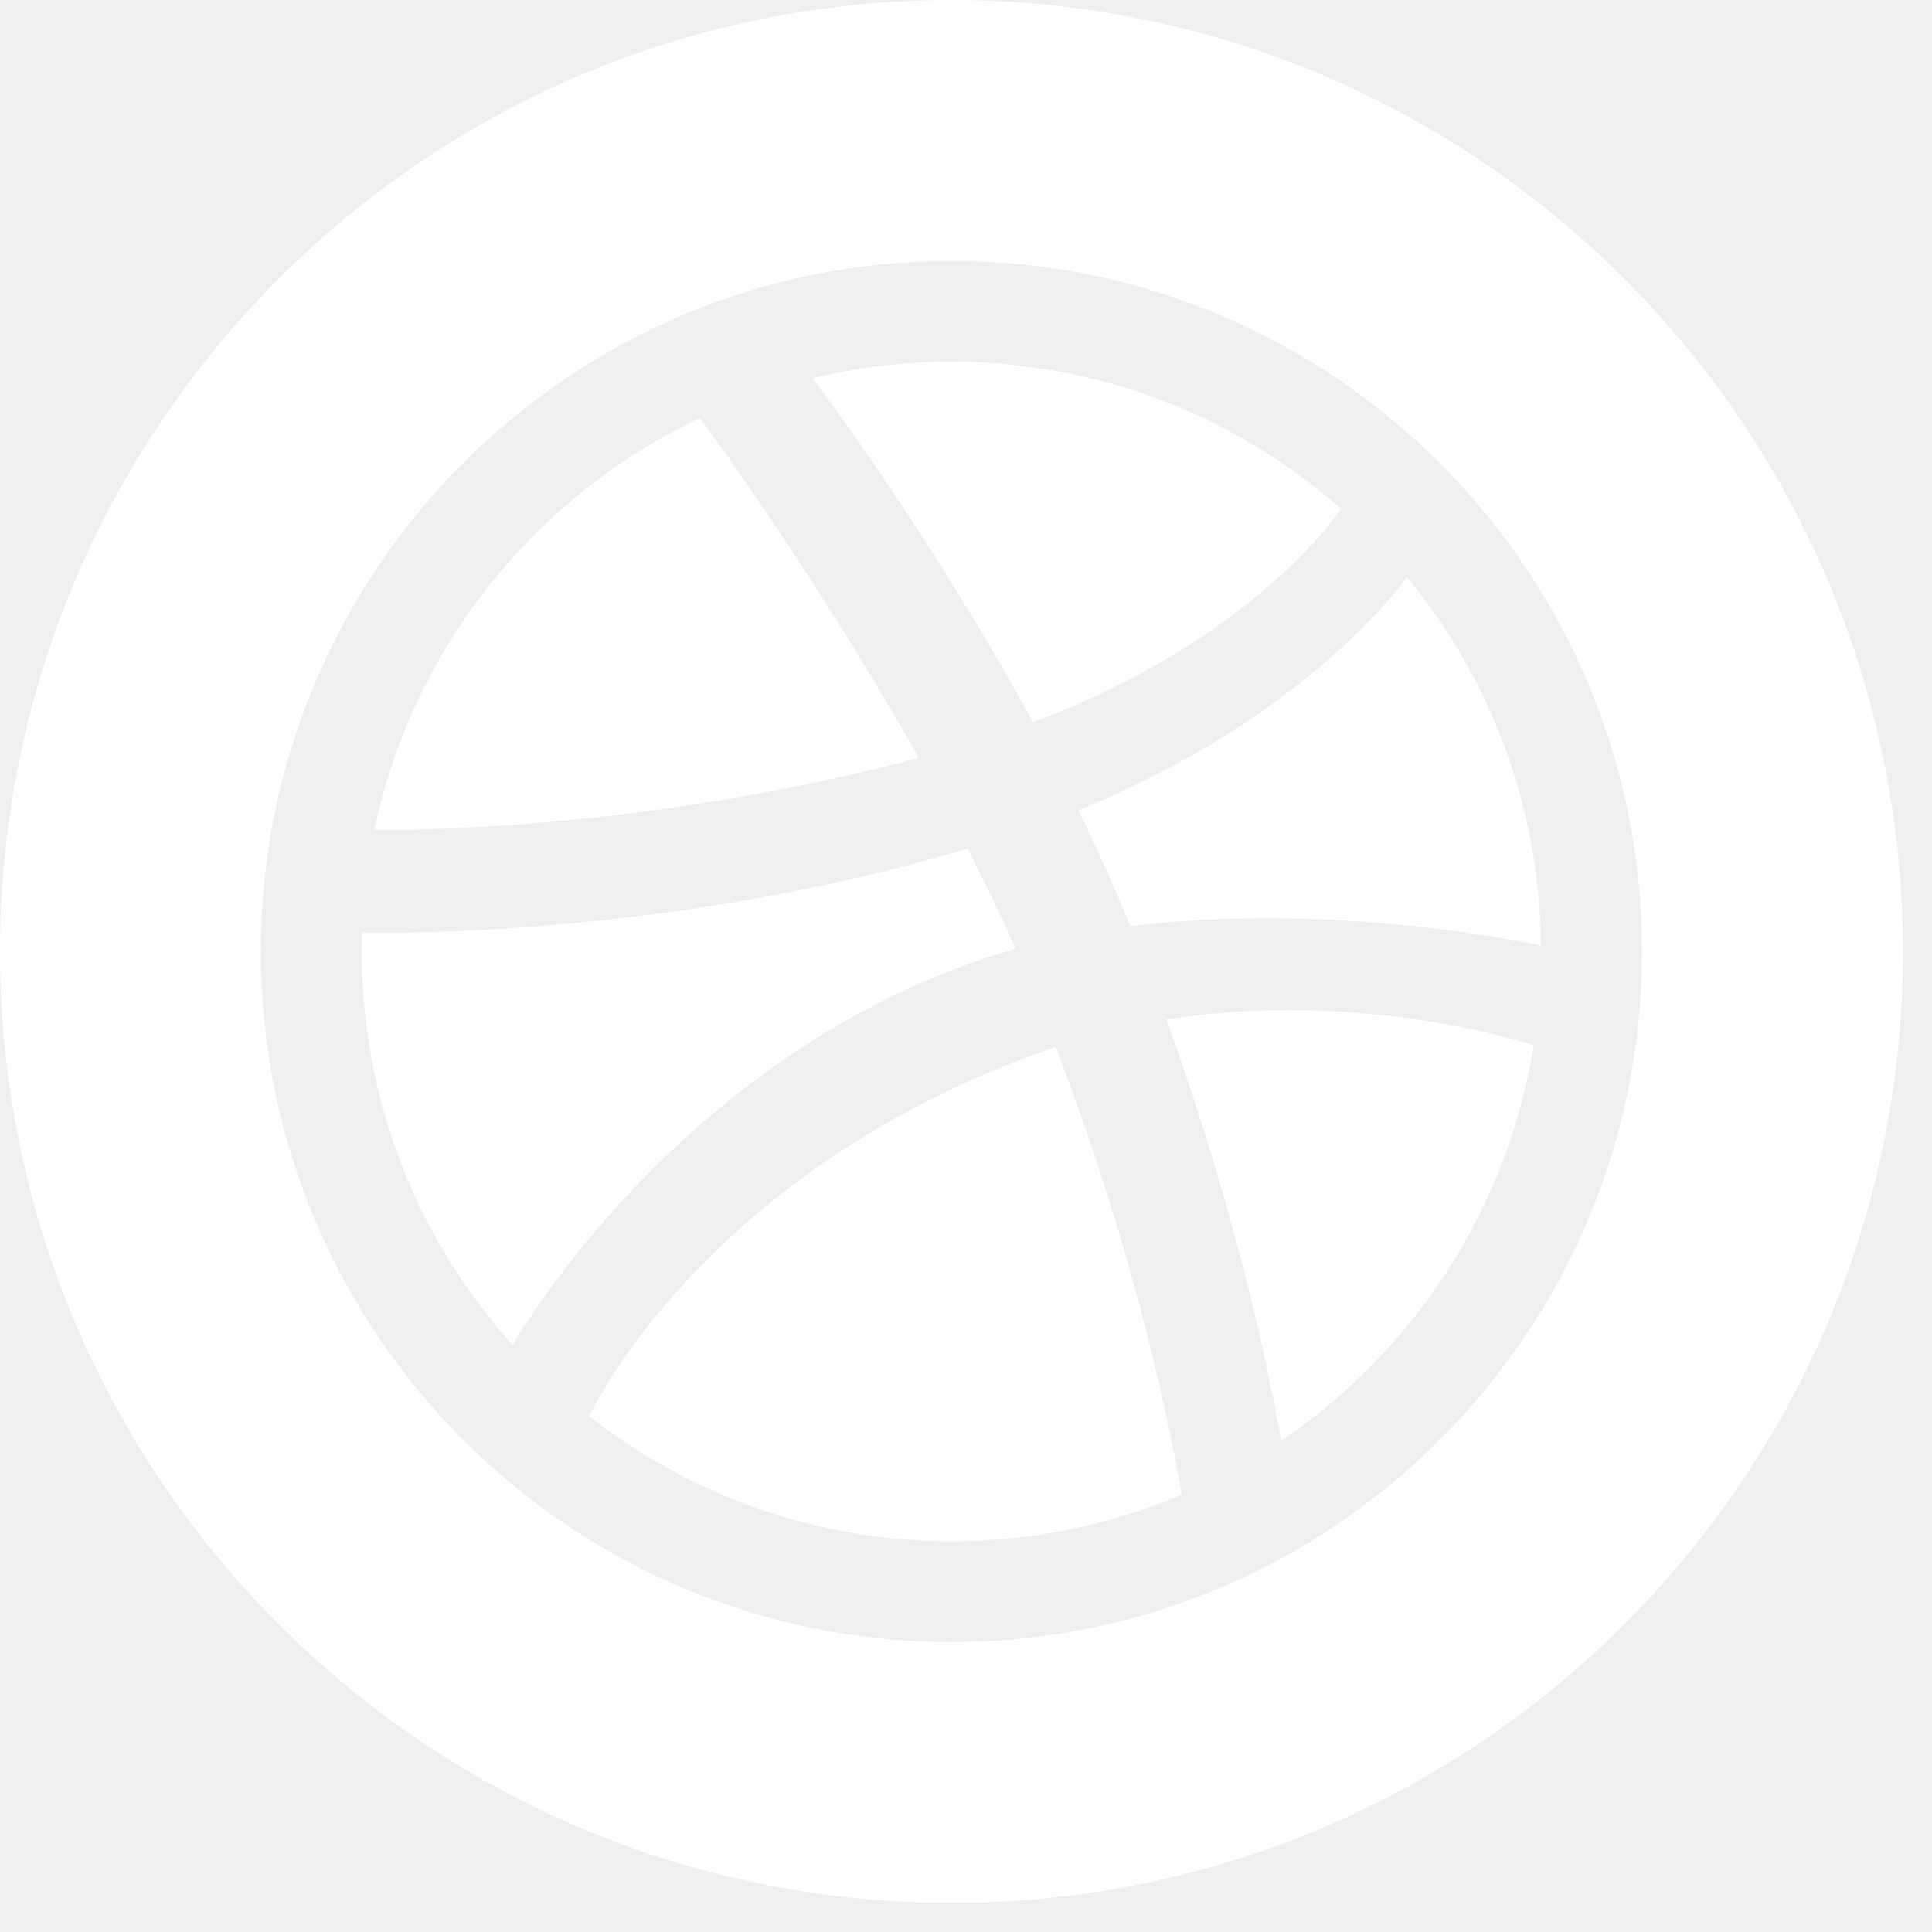
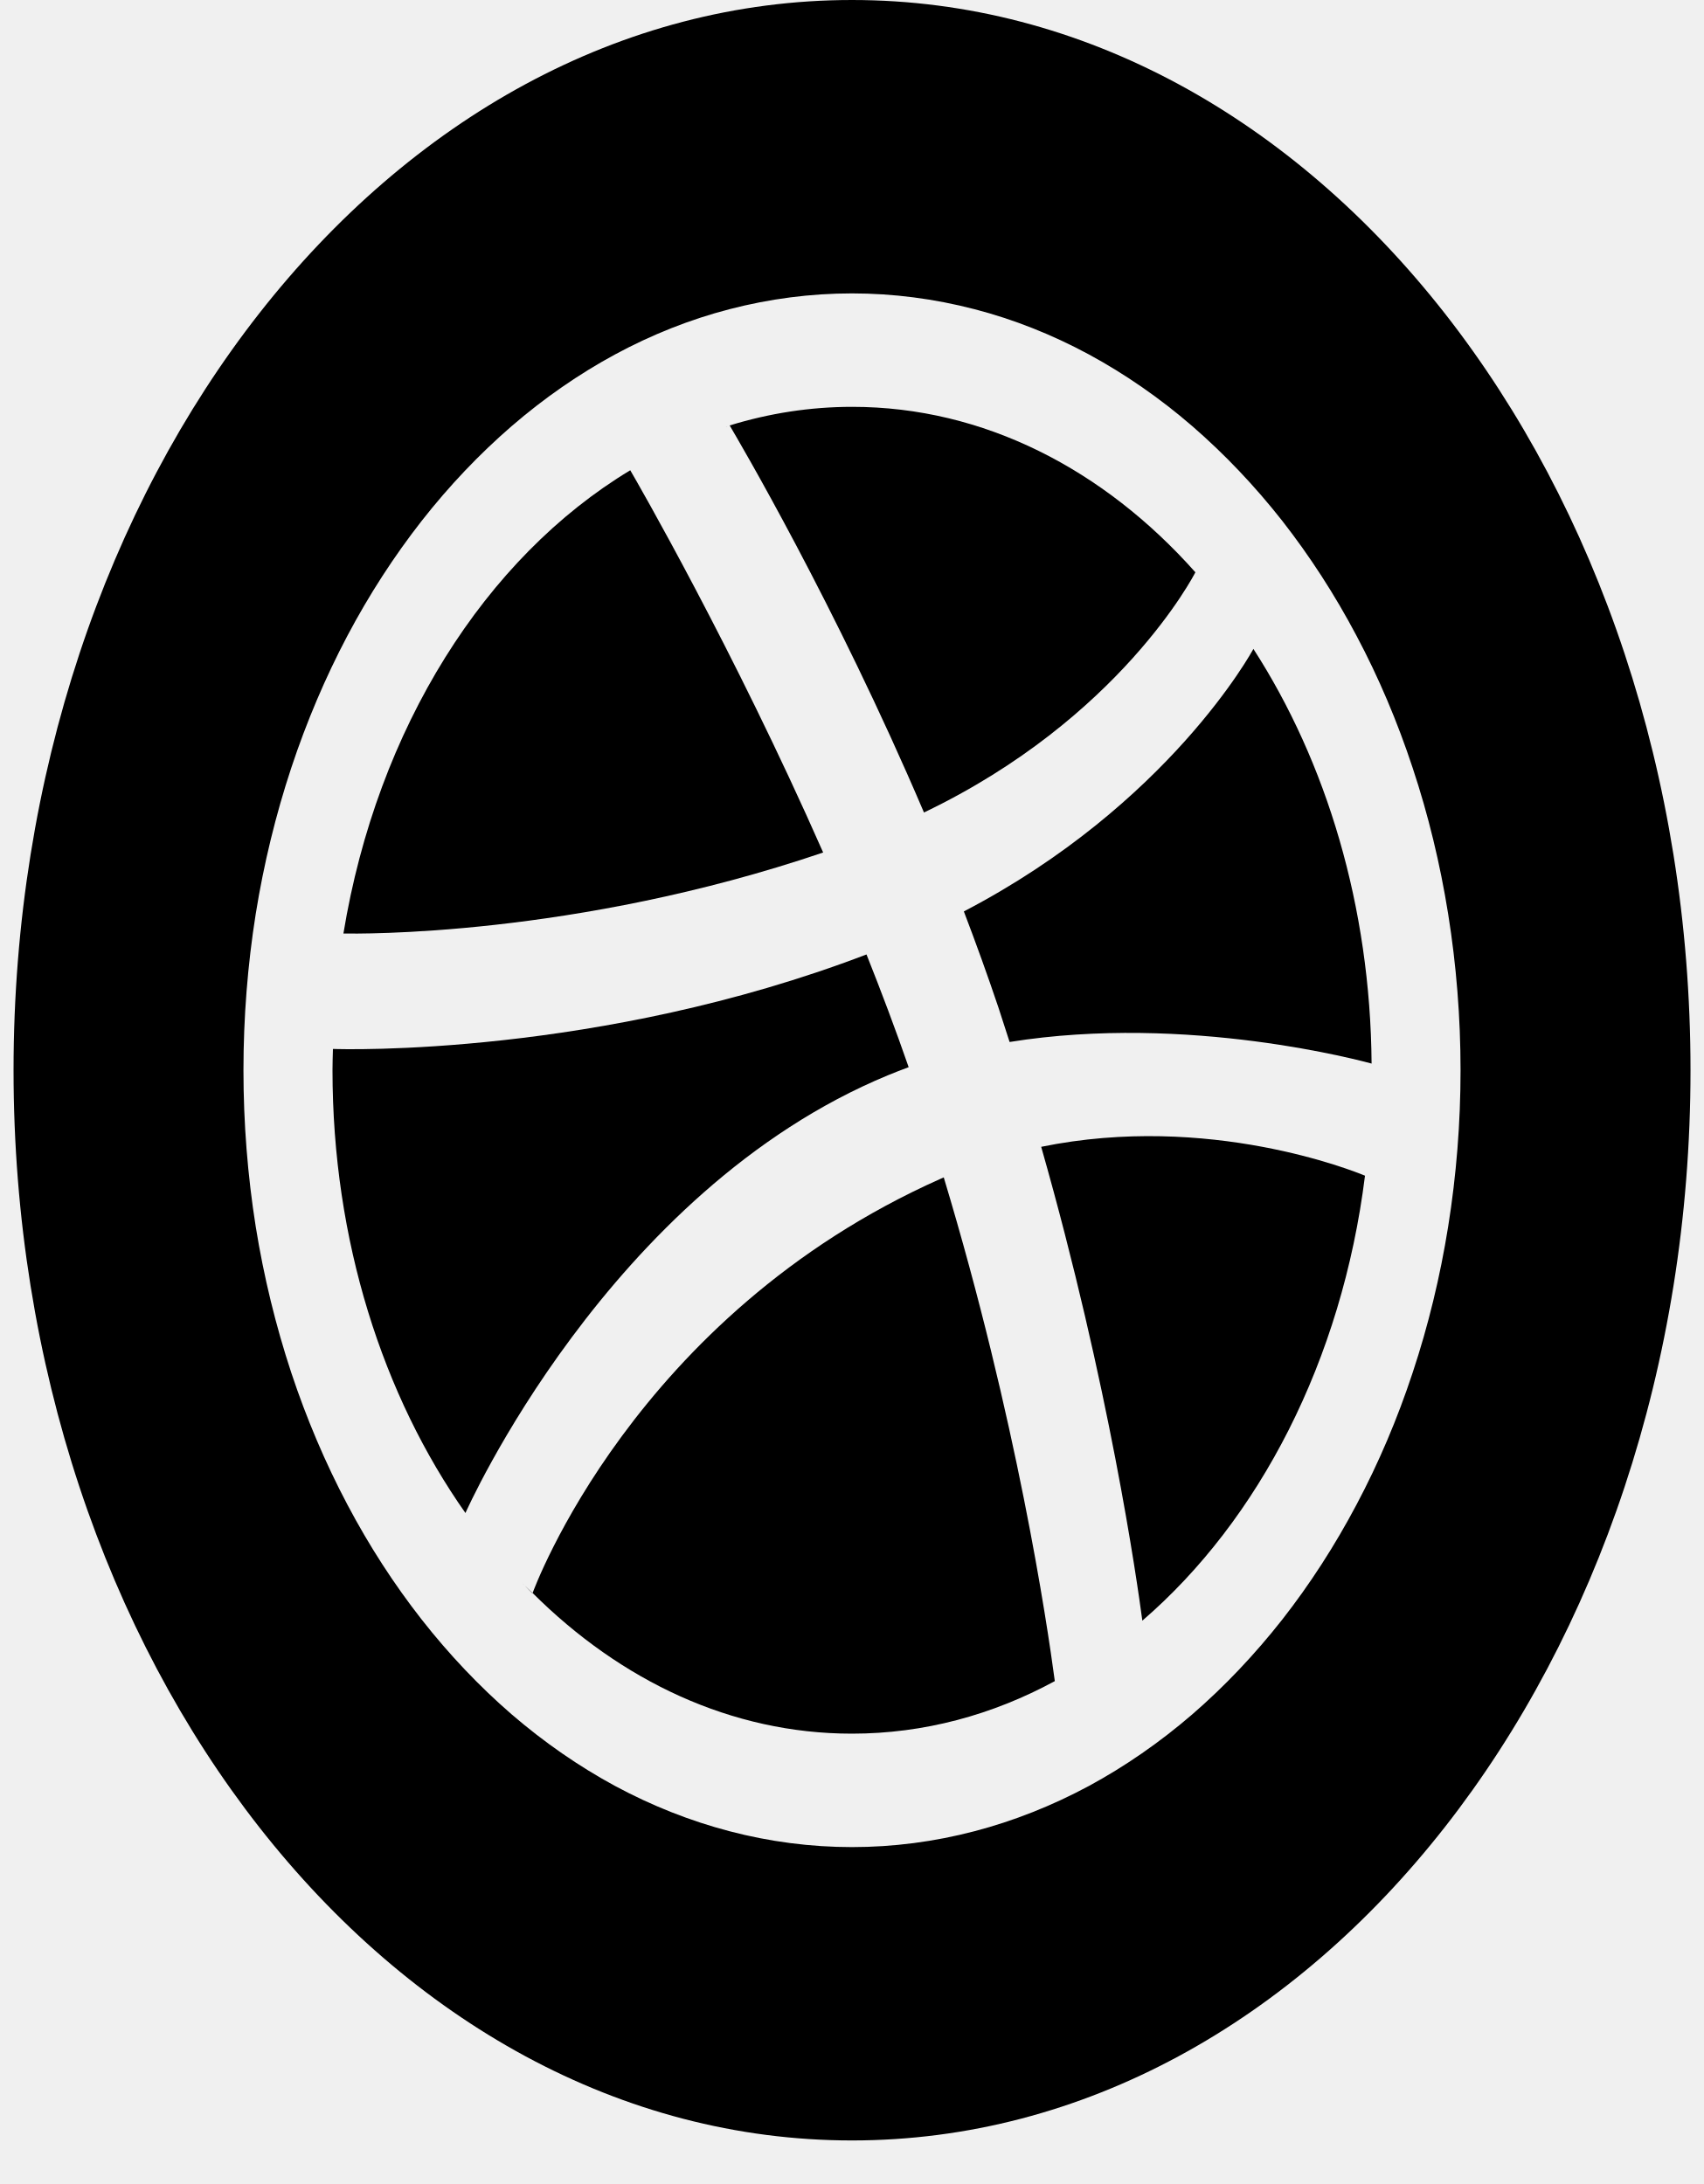
- <svg xmlns="http://www.w3.org/2000/svg" xmlns:xlink="http://www.w3.org/1999/xlink" width="50" height="50" viewBox="0 0 50 50" version="1.1">
-   <g id="Canvas" transform="translate(-356 2562)">
-     <g id="if_42-dribbble_104457">
-       <g id="Group">
-         <g id="Vector">
-           <use xlink:href="#path0_fill" transform="translate(365.362 -2540.04)" fill="#FFFFFF" />
-         </g>
-         <g id="Vector">
-           <use xlink:href="#path1_fill" transform="translate(365.689 -2551.18)" fill="#FFFFFF" />
-         </g>
-         <g id="Vector">
-           <use xlink:href="#path2_fill" transform="translate(377.027 -2552.64)" fill="#FFFFFF" />
-         </g>
-         <g id="Vector">
-           <use xlink:href="#path3_fill" transform="translate(376.919 -2552.19)" fill="#FFFFFF" />
-         </g>
-         <g id="Vector">
-           <use xlink:href="#path4_fill" transform="translate(370.902 -2525.61)" fill="#FFFFFF" />
-         </g>
-         <g id="Vector">
-           <use xlink:href="#path5_fill" transform="translate(383.908 -2547.07)" fill="#FFFFFF" />
-         </g>
-         <g id="Vector">
-           <use xlink:href="#path6_fill" transform="translate(371.246 -2534.91)" fill="#FFFFFF" />
-         </g>
-         <g id="Vector">
-           <use xlink:href="#path7_fill" transform="translate(356 -2562)" fill="#FFFFFF" />
-         </g>
-         <g id="Vector">
-           <use xlink:href="#path8_fill" transform="translate(386.183 -2535.86)" fill="#FFFFFF" />
+ <svg xmlns="http://www.w3.org/2000/svg" xmlns:xlink="http://www.w3.org/1999/xlink" width="39" height="50" viewBox="0 0 39 50" version="1.1">
+   <g id="Canvas" transform="translate(-5013 -426)">
+     <g id="dribbble">
+       <g id="Canvas">
+         <g id="if 42 dribbble 104457">
+           <g id="Group">
+             <g id="Vector">
+               <g id="Vector">
+                 <use xlink:href="#path0_fill" transform="matrix(1 3.54386e-17 -2.17382e-17 1 5020.61 447.851)" />
+               </g>
+             </g>
+             <g id="Vector">
+               <g id="Vector">
+                 <use xlink:href="#path1_fill" transform="matrix(1 3.54386e-17 -2.17382e-17 1 5020.86 436.766)" />
+               </g>
+             </g>
+             <g id="Vector">
+               <g id="Vector">
+                 <use xlink:href="#path2_fill" transform="matrix(1 3.54386e-17 -2.17382e-17 1 5029.7 435.314)" />
+               </g>
+             </g>
+             <g id="Vector">
+               <g id="Vector">
+                 <use xlink:href="#path3_fill" transform="matrix(1 3.54386e-17 -2.17382e-17 1 5029.61 435.761)" />
+               </g>
+             </g>
+             <g id="Vector">
+               <g id="Vector">
+                 <use xlink:href="#path4_fill" transform="matrix(1 3.54386e-17 -2.17382e-17 1 5024.92 462.209)" />
+               </g>
+             </g>
+             <g id="Vector">
+               <g id="Vector">
+                 <use xlink:href="#path5_fill" transform="matrix(1 3.54386e-17 -2.17382e-17 1 5035.06 440.856)" />
+               </g>
+             </g>
+             <g id="Vector">
+               <g id="Vector">
+                 <use xlink:href="#path6_fill" transform="matrix(1 3.54386e-17 -2.17382e-17 1 5025.19 452.955)" />
+               </g>
+             </g>
+             <g id="Vector">
+               <g id="Vector">
+                 <use xlink:href="#path7_fill" transform="matrix(1 3.54386e-17 -2.17382e-17 1 5013.31 426)" />
+               </g>
+             </g>
+             <g id="Vector">
+               <g id="Vector">
+                 <use xlink:href="#path8_fill" transform="matrix(1 3.54386e-17 -2.17382e-17 1 5036.83 452.01)" />
+               </g>
+             </g>
+           </g>
        </g>
      </g>
    </g>
  </g>
  <defs>
-     <path id="path0_fill" d="M 16.319 2.778C 16.518 2.712 16.719 2.653 16.921 2.594C 16.538 1.727 16.12 0.858 15.683 2.89917e-07C 7.824 2.354 0.283 2.184 0.013 2.174C 0.008 2.338 -3.66211e-07 2.496 -3.66211e-07 2.66C -3.66211e-07 6.582 1.479 10.156 3.911 12.859C 3.909 12.855 3.905 12.851 3.905 12.851C 3.905 12.851 8.083 5.442 16.319 2.778Z" />
-     <path id="path1_fill" d="M 14.09 8.795C 11.449 4.101 8.627 0.271 8.424 2.36511e-07C 4.167 2.01 0.99 5.932 2.5177e-07 10.659C 0.402 10.663 6.762 10.743 14.09 8.795Z" />
-     <path id="path2_fill" d="M 13.678 3.807C 10.99 1.438 7.461 4.57764e-07 3.598 4.57764e-07C 2.358 4.57764e-07 1.155 0.15 5.49316e-07 0.428C 0.23 0.735 3.098 4.539 5.707 9.333C 11.467 7.172 13.641 3.863 13.678 3.807Z" />
-     <path id="path3_fill" d="M 0.051 2.97546e-07C 0.033 0.002 0.018 0.004 7.47681e-07 0.012C 0.029 0.004 0.047 2.97546e-07 0.047 2.97546e-07L 0.051 2.97546e-07Z" />
-     <path id="path4_fill" d="M 0.341 0.268L 0.344 0.262C 0.231 0.174 0.111 0.094 5.49316e-07 -1.83105e-06C 0.203 0.165 0.341 0.268 0.341 0.268Z" />
-     <path id="path5_fill" d="M -8.39233e-07 6.04C 0.355 6.769 0.697 7.509 1.016 8.253C 1.127 8.521 1.237 8.782 1.344 9.044C 6.588 8.384 11.754 9.495 11.975 9.54C 11.94 5.921 10.645 2.601 8.504 4.42505e-07C 8.474 0.041 6.027 3.579 -8.39233e-07 6.04Z" />
-     <path id="path6_fill" d="M 11.976 0.034C 2.968 3.175 0.028 9.503 4.11987e-07 9.563C 2.589 11.584 5.839 12.799 9.378 12.799C 11.491 12.799 13.505 12.369 15.337 11.59C 15.11 10.256 14.224 5.582 12.075 -5.18799e-07C 12.043 0.013 12.01 0.023 11.976 0.034Z" />
-     <path id="path7_fill" d="M 24.625 6.48499e-08C 11.025 6.48499e-08 -1.16348e-07 11.027 -1.16348e-07 24.625C -1.16348e-07 38.225 11.024 49.248 24.625 49.248C 38.225 49.248 49.25 38.225 49.25 24.625C 49.25 11.027 38.224 6.48499e-08 24.625 6.48499e-08ZM 41.091 31.582C 40.644 32.643 40.089 33.664 39.443 34.617C 38.804 35.564 38.07 36.453 37.261 37.262C 36.452 38.069 35.564 38.803 34.618 39.444C 33.663 40.089 32.639 40.643 31.581 41.092C 30.501 41.547 29.372 41.897 28.224 42.133C 27.046 42.375 25.835 42.498 24.624 42.498C 23.413 42.498 22.202 42.375 21.024 42.133C 19.876 41.897 18.745 41.547 17.667 41.092C 16.607 40.643 15.584 40.088 14.629 39.444C 13.684 38.803 12.794 38.069 11.986 37.262C 11.177 36.453 10.443 35.565 9.804 34.617C 9.159 33.664 8.605 32.642 8.156 31.582C 7.7 30.502 7.349 29.373 7.113 28.223C 6.874 27.045 6.752 25.836 6.752 24.625C 6.752 23.414 6.874 22.203 7.113 21.027C 7.349 19.877 7.7 18.746 8.156 17.668C 8.605 16.607 9.16 15.584 9.804 14.63C 10.443 13.683 11.177 12.796 11.986 11.985C 12.794 11.178 13.683 10.446 14.629 9.805C 15.584 9.159 16.607 8.604 17.667 8.155C 18.745 7.698 19.876 7.348 21.024 7.114C 22.202 6.874 23.413 6.751 24.624 6.751C 25.835 6.751 27.046 6.874 28.224 7.114C 29.372 7.348 30.501 7.698 31.581 8.155C 32.64 8.604 33.663 9.159 34.618 9.805C 35.563 10.446 36.452 11.178 37.261 11.985C 38.07 12.796 38.804 13.682 39.443 14.63C 40.089 15.583 40.644 16.607 41.091 17.668C 41.548 18.746 41.898 19.877 42.132 21.027C 42.374 22.203 42.497 23.414 42.497 24.625C 42.497 25.836 42.374 27.045 42.132 28.223C 41.898 29.373 41.549 30.502 41.091 31.582Z" />
-     <path id="path8_fill" d="M -1.2207e-06 0.246C 2.002 5.748 2.814 10.228 2.971 11.148C 6.397 8.836 8.832 5.164 9.51 0.91C 9.196 0.809 4.926 -0.543 -1.2207e-06 0.246Z" />
+     <path id="path0_fill" d="M 12.717 2.764C 12.873 2.699 13.029 2.64 13.187 2.581C 12.888 1.718 12.562 0.854 12.222 1.12307e-14C 6.097 2.342 0.221 2.173 0.01 2.163C 0.006 2.326 1.92749e-15 2.484 1.92749e-15 2.647C 1.92749e-15 6.549 1.153 10.105 3.048 12.795C 3.046 12.791 3.043 12.787 3.043 12.787C 3.043 12.787 6.299 5.415 12.717 2.764Z" />
+     <path id="path1_fill" d="M 10.98 8.751C 8.922 4.081 6.723 0.27 6.565 -7.66446e-16C 3.247 2 0.772 5.902 -7.99154e-15 10.606C 0.313 10.61 5.27 10.69 10.98 8.751Z" />
+     <path id="path2_fill" d="M 10.659 3.788C 8.565 1.431 5.814 2.69025e-15 2.804 2.69025e-15C 1.838 2.69025e-15 0.9 0.149 -1.1924e-14 0.426C 0.179 0.731 2.414 4.516 4.447 9.287C 8.936 7.136 10.63 3.844 10.659 3.788Z" />
+     <path id="path3_fill" d="M 0.04 -5.02099e-15C 0.026 0.002 0.014 0.004 -1.12462e-14 0.012C 0.023 0.004 0.037 -5.02099e-15 0.037 -5.02099e-15L 0.04 -5.02099e-15Z" />
+     <path id="path4_fill" d="M 0.266 0.267L 0.268 0.261C 0.18 0.173 0.087 0.094 -1.1924e-14 1.4515e-14C 0.158 0.164 0.266 0.267 0.266 0.267Z" />
+     <path id="path5_fill" d="M 3.12806e-15 6.01C 0.277 6.735 0.543 7.472 0.792 8.212C 0.878 8.479 0.964 8.738 1.047 8.999C 5.134 8.342 9.16 9.448 9.332 9.493C 9.305 5.892 8.296 2.588 6.627 1.21275e-14C 6.604 0.041 4.697 3.561 3.12806e-15 6.01Z" />
+     <path id="path6_fill" d="M 9.333 0.034C 2.313 3.159 0.022 9.456 2.1316e-15 9.515C 2.018 11.526 4.55 12.735 7.308 12.735C 8.955 12.735 10.524 12.307 11.952 11.532C 11.775 10.205 11.085 5.554 9.41 -2.6716e-14C 9.385 0.013 9.359 0.023 9.333 0.034Z" />
+     <path id="path7_fill" d="M 19.19 -3.25889e-16C 8.592 -3.25889e-16 1.63442e-15 10.972 1.63442e-15 24.503C 1.63442e-15 38.035 8.591 49.003 19.19 49.003C 29.789 49.003 38.381 38.035 38.381 24.503C 38.381 10.972 29.788 -3.25889e-16 19.19 -3.25889e-16ZM 32.022 31.425C 31.674 32.481 31.242 33.496 30.738 34.445C 30.24 35.387 29.668 36.272 29.038 37.077C 28.407 37.88 27.715 38.61 26.978 39.248C 26.234 39.89 25.436 40.441 24.611 40.888C 23.77 41.34 22.89 41.689 21.995 41.923C 21.077 42.164 20.133 42.287 19.19 42.287C 18.246 42.287 17.302 42.164 16.384 41.923C 15.489 41.689 14.608 41.34 13.768 40.888C 12.942 40.441 12.145 39.889 11.4 39.248C 10.664 38.61 9.97 37.88 9.341 37.077C 8.71 36.272 8.138 35.388 7.64 34.445C 7.138 33.496 6.706 32.48 6.356 31.425C 6.001 30.35 5.727 29.227 5.543 28.083C 5.357 26.91 5.262 25.707 5.262 24.503C 5.262 23.297 5.357 22.093 5.543 20.922C 5.727 19.778 6.001 18.653 6.356 17.58C 6.706 16.524 7.138 15.507 7.64 14.557C 8.138 13.615 8.71 12.732 9.341 11.925C 9.97 11.122 10.663 10.394 11.4 9.756C 12.145 9.113 12.942 8.561 13.768 8.114C 14.608 7.66 15.489 7.311 16.384 7.079C 17.302 6.84 18.246 6.717 19.19 6.717C 20.133 6.717 21.077 6.84 21.995 7.079C 22.89 7.311 23.77 7.66 24.611 8.114C 25.436 8.561 26.234 9.113 26.978 9.756C 27.714 10.394 28.407 11.122 29.038 11.925C 29.668 12.732 30.24 13.614 30.738 14.557C 31.242 15.505 31.674 16.524 32.022 17.58C 32.379 18.653 32.651 19.778 32.834 20.922C 33.022 22.093 33.118 23.297 33.118 24.503C 33.118 25.707 33.022 26.91 32.834 28.083C 32.651 29.227 32.379 30.35 32.022 31.425Z" />
+     <path id="path8_fill" d="M -2.19534e-14 0.245C 1.56 5.719 2.193 10.177 2.315 11.093C 4.985 8.792 6.883 5.138 7.411 0.906C 7.166 0.805 3.839 -0.54 -2.19534e-14 0.245Z" />
  </defs>
</svg>
